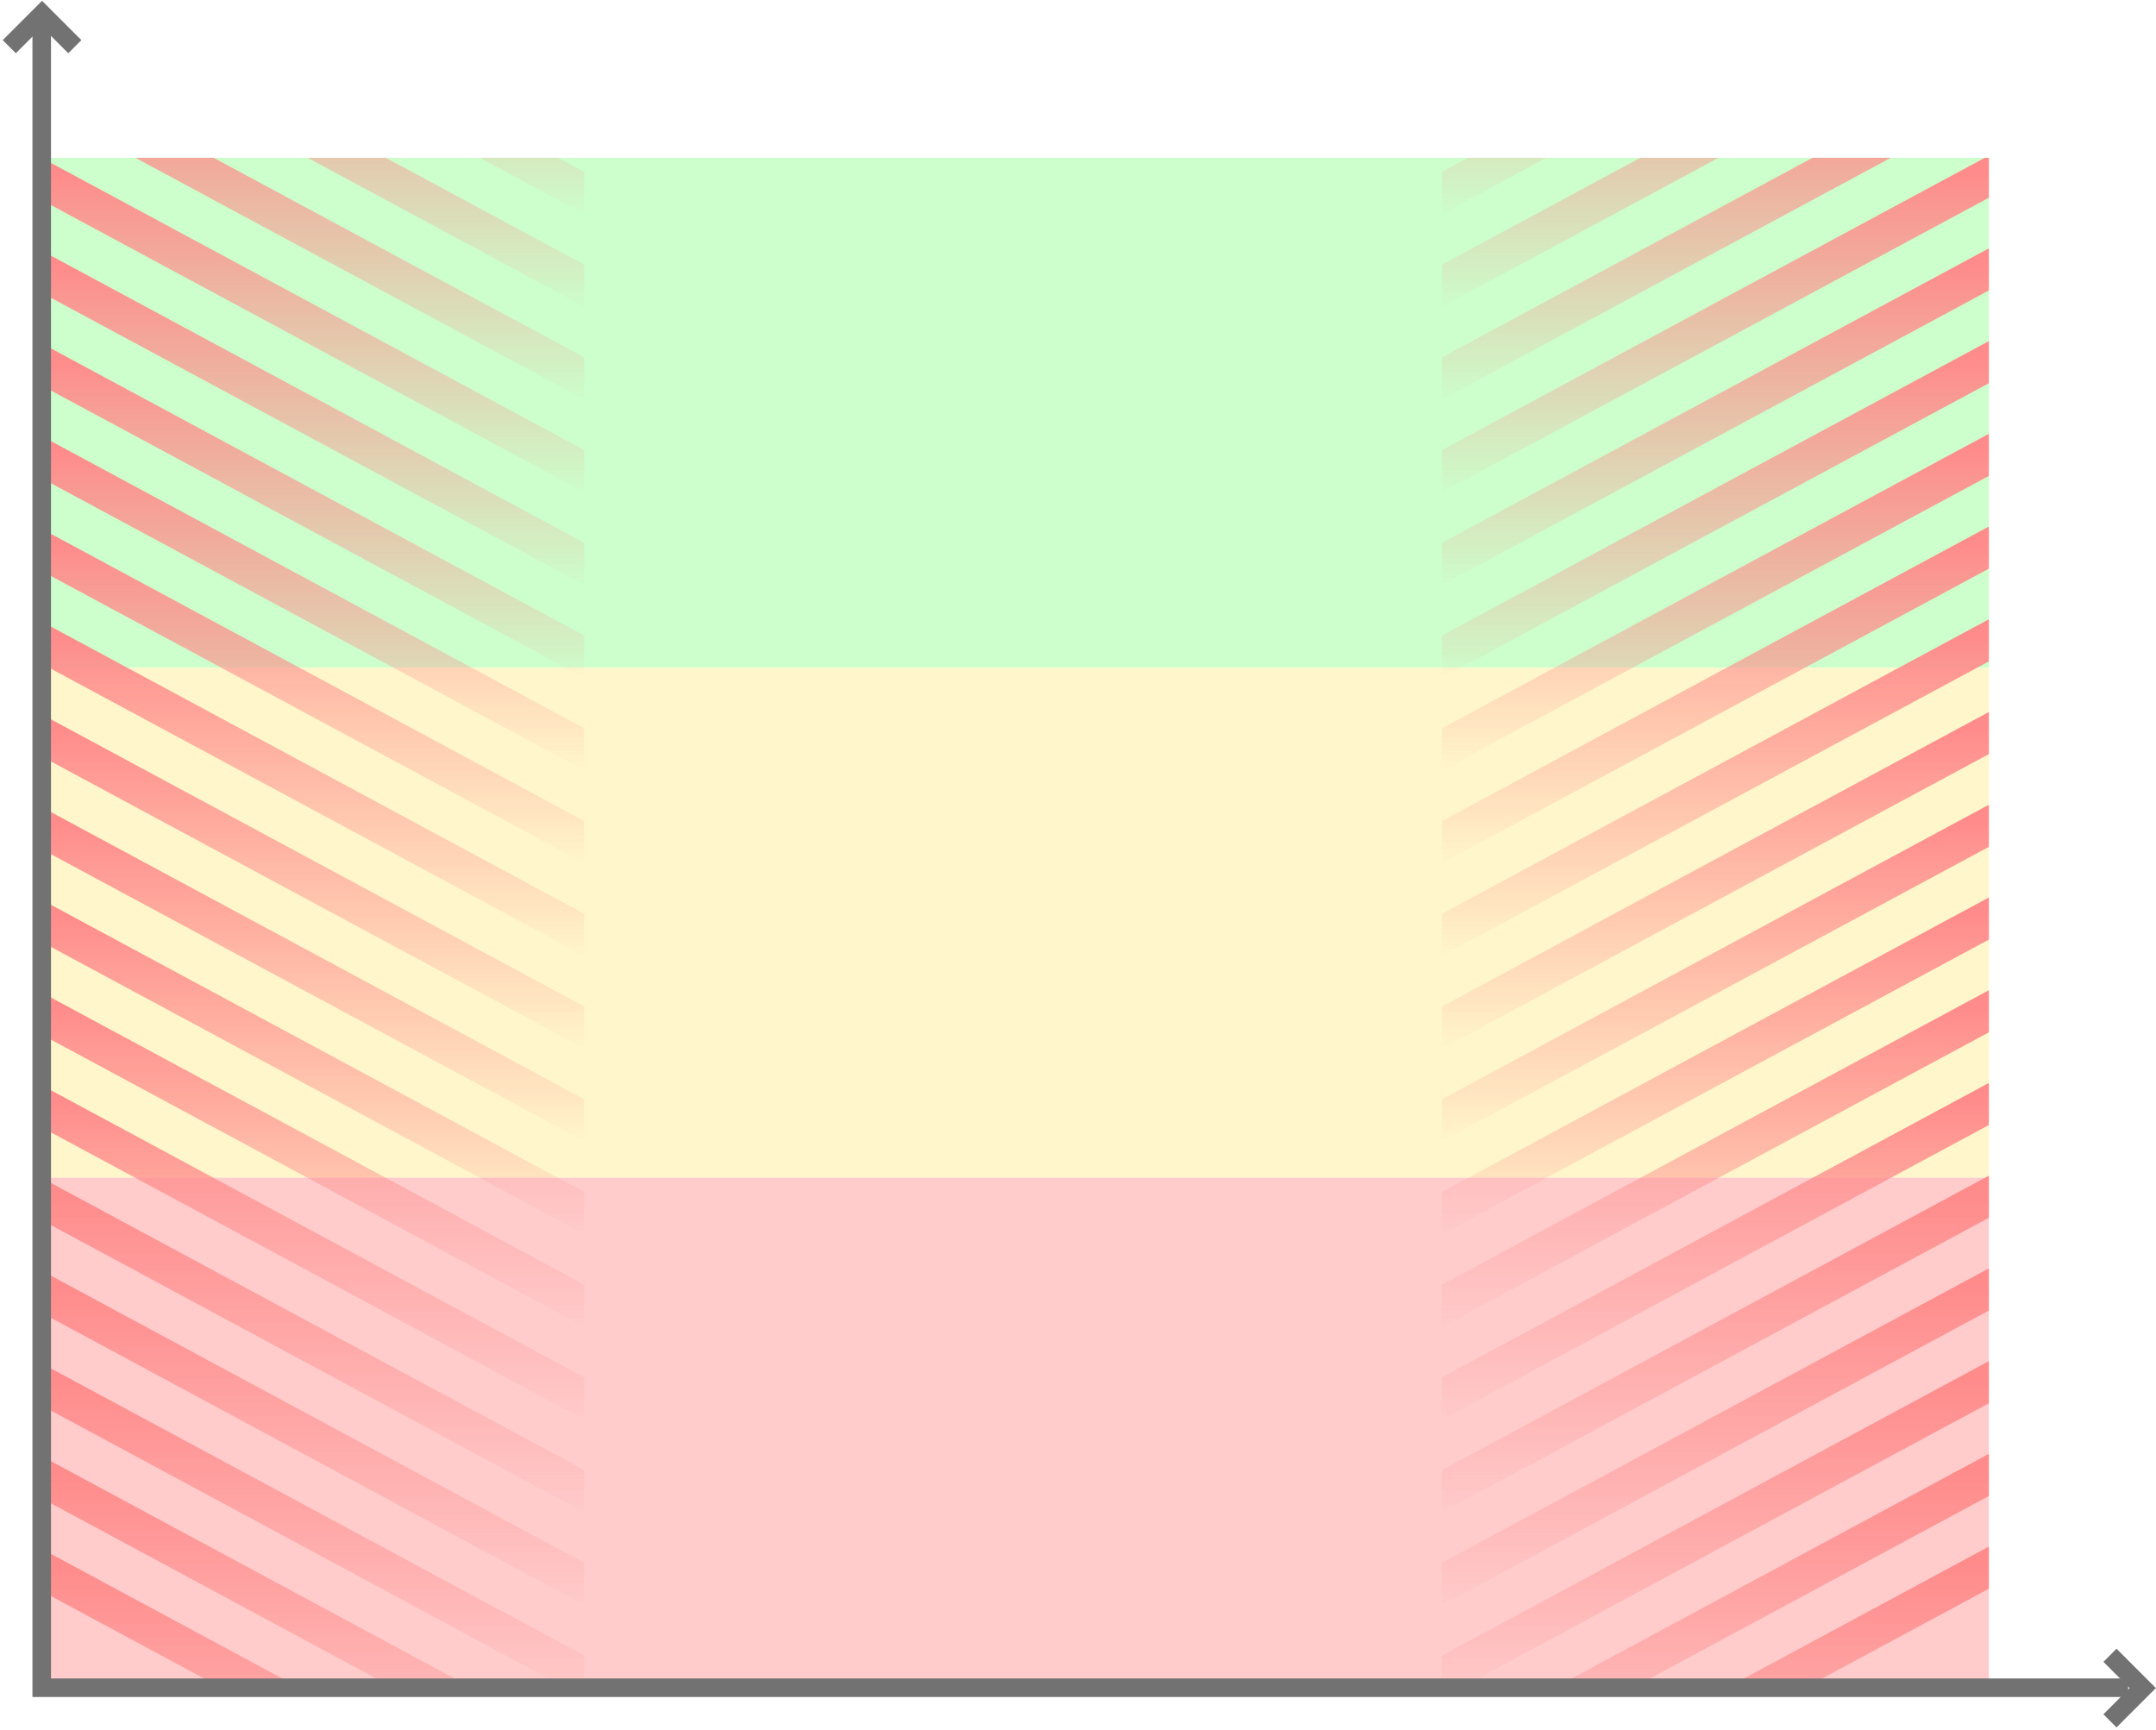
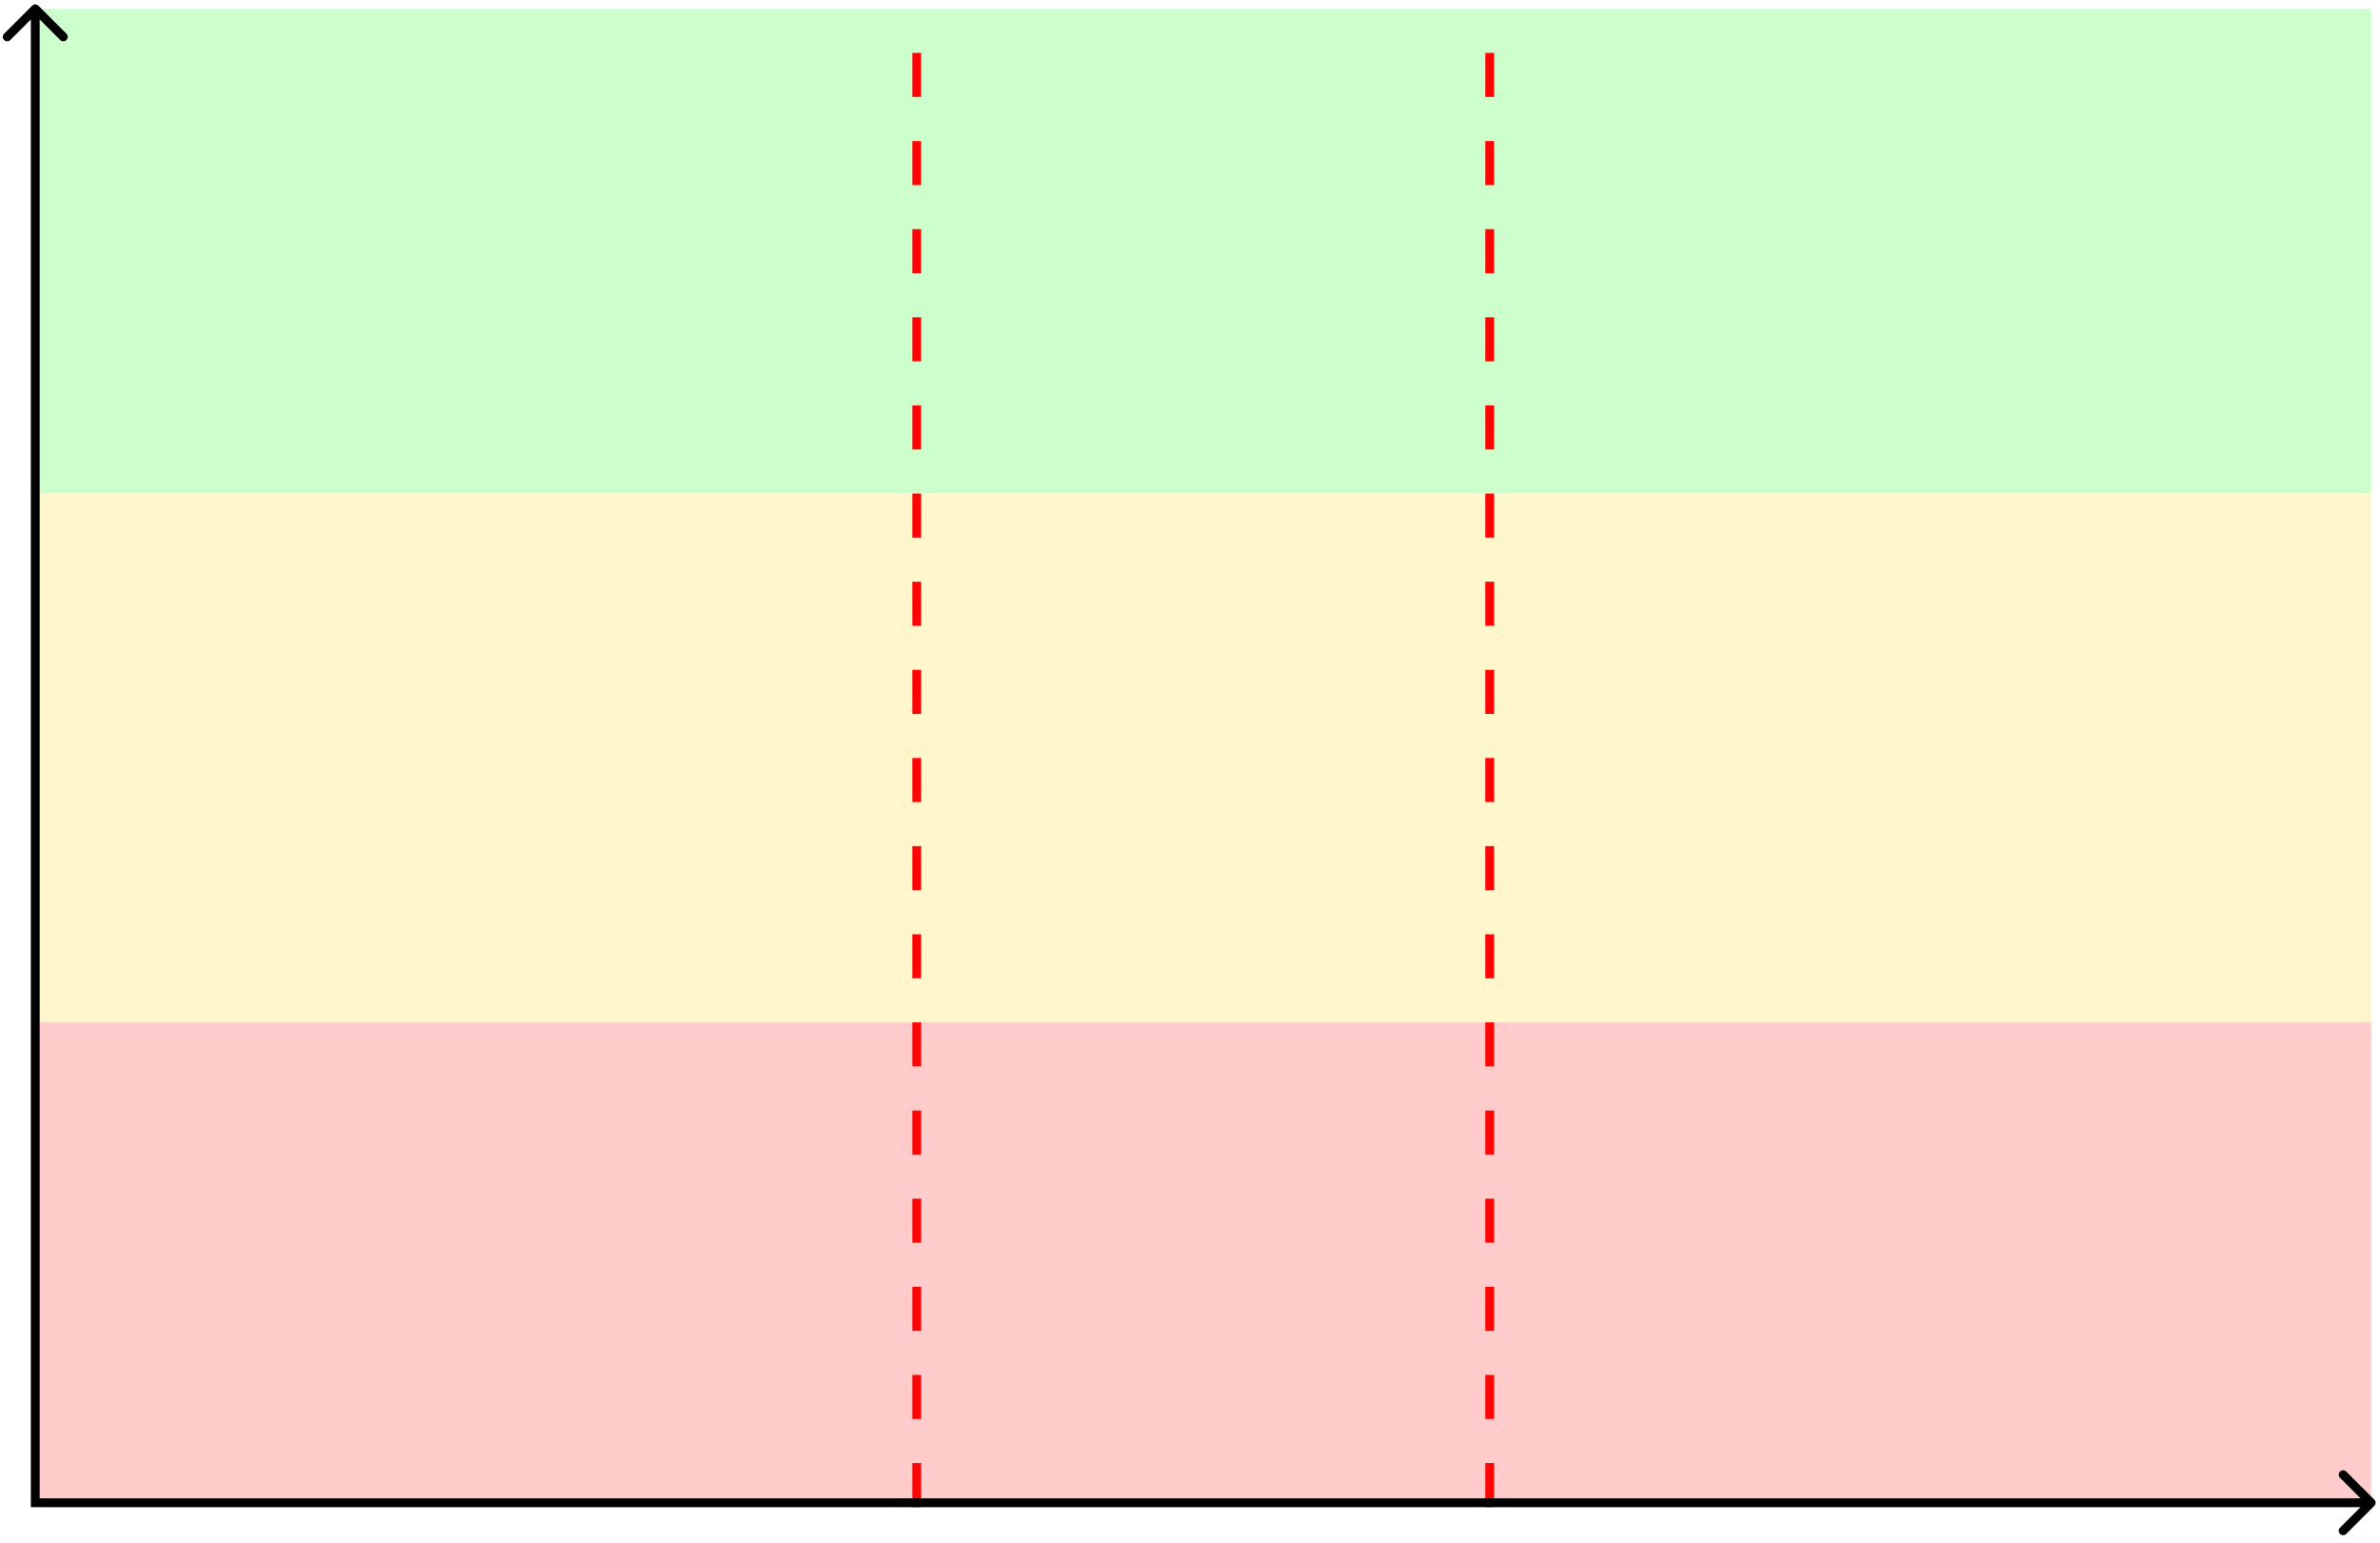
- <svg xmlns="http://www.w3.org/2000/svg" width="465" height="373" viewBox="0 0 465 373" fill="none">
-   <mask id="mask0_12_127" style="mask-type:alpha" maskUnits="userSpaceOnUse" x="9" y="34" width="420" height="330">
-     <rect x="9" y="34" width="420" height="330" fill="#D9D9D9" />
-   </mask>
-   <g mask="url(#mask0_12_127)">
-     <rect x="9" y="34" width="420" height="110" fill="#CCFFCB" />
-     <rect x="9" y="144" width="420" height="110" fill="#FFF7CB" />
-     <rect x="9" y="254" width="420" height="110" fill="#FFCBCB" />
-     <mask id="mask1_12_127" style="mask-type:alpha" maskUnits="userSpaceOnUse" x="311" y="34" width="118" height="330">
-       <rect x="311" y="34" width="118" height="330" fill="#D9D9D9" />
-     </mask>
-     <g mask="url(#mask1_12_127)">
-       <path d="M301 47L431 -23" stroke="url(#paint0_linear_12_127)" stroke-width="8" />
-       <path d="M301 67L431 -3" stroke="url(#paint1_linear_12_127)" stroke-width="8" />
-       <path d="M301 87L431 17" stroke="url(#paint2_linear_12_127)" stroke-width="8" />
-       <path d="M301 107L431 37" stroke="url(#paint3_linear_12_127)" stroke-width="8" />
-       <path d="M301 127L431 57" stroke="url(#paint4_linear_12_127)" stroke-width="8" />
-       <path d="M301 147L431 77" stroke="url(#paint5_linear_12_127)" stroke-width="8" />
-       <path d="M301 167L431 97" stroke="url(#paint6_linear_12_127)" stroke-width="8" />
-       <path d="M301 187L431 117" stroke="url(#paint7_linear_12_127)" stroke-width="8" />
-       <path d="M301 207L431 137" stroke="url(#paint8_linear_12_127)" stroke-width="8" />
-       <path d="M301 227L431 157" stroke="url(#paint9_linear_12_127)" stroke-width="8" />
-       <path d="M301 247L431 177" stroke="url(#paint10_linear_12_127)" stroke-width="8" />
-       <path d="M301 267L431 197" stroke="url(#paint11_linear_12_127)" stroke-width="8" />
-       <path d="M301 287L431 217" stroke="url(#paint12_linear_12_127)" stroke-width="8" />
-       <path d="M301 307L431 237" stroke="url(#paint13_linear_12_127)" stroke-width="8" />
-       <path d="M301 327L431 257" stroke="url(#paint14_linear_12_127)" stroke-width="8" />
-       <path d="M301 347L431 277" stroke="url(#paint15_linear_12_127)" stroke-width="8" />
-       <path d="M301 367L431 297" stroke="url(#paint16_linear_12_127)" stroke-width="8" />
-       <path d="M301 387L431 317" stroke="url(#paint17_linear_12_127)" stroke-width="8" />
-       <path d="M301 407L431 337" stroke="url(#paint18_linear_12_127)" stroke-width="8" />
-     </g>
-     <mask id="mask2_12_127" style="mask-type:alpha" maskUnits="userSpaceOnUse" x="8" y="34" width="118" height="330">
-       <rect width="118" height="330" transform="matrix(-1 0 0 1 126 34)" fill="#D9D9D9" />
-     </mask>
-     <g mask="url(#mask2_12_127)">
-       <path d="M136 47L6 -23" stroke="url(#paint19_linear_12_127)" stroke-width="8" />
-       <path d="M136 67L6 -3" stroke="url(#paint20_linear_12_127)" stroke-width="8" />
-       <path d="M136 87L6 17" stroke="url(#paint21_linear_12_127)" stroke-width="8" />
-       <path d="M136 107L6 37" stroke="url(#paint22_linear_12_127)" stroke-width="8" />
-       <path d="M136 127L6 57" stroke="url(#paint23_linear_12_127)" stroke-width="8" />
-       <path d="M136 147L6 77" stroke="url(#paint24_linear_12_127)" stroke-width="8" />
-       <path d="M136 167L6 97" stroke="url(#paint25_linear_12_127)" stroke-width="8" />
-       <path d="M136 187L6 117" stroke="url(#paint26_linear_12_127)" stroke-width="8" />
-       <path d="M136 207L6 137" stroke="url(#paint27_linear_12_127)" stroke-width="8" />
-       <path d="M136 227L6 157" stroke="url(#paint28_linear_12_127)" stroke-width="8" />
-       <path d="M136 247L6 177" stroke="url(#paint29_linear_12_127)" stroke-width="8" />
-       <path d="M136 267L6 197" stroke="url(#paint30_linear_12_127)" stroke-width="8" />
-       <path d="M136 287L6 217" stroke="url(#paint31_linear_12_127)" stroke-width="8" />
-       <path d="M136 307L6 237" stroke="url(#paint32_linear_12_127)" stroke-width="8" />
-       <path d="M136 327L6 257" stroke="url(#paint33_linear_12_127)" stroke-width="8" />
-       <path d="M136 347L6 277" stroke="url(#paint34_linear_12_127)" stroke-width="8" />
-       <path d="M136 367L6 297" stroke="url(#paint35_linear_12_127)" stroke-width="8" />
-       <path d="M136 387L6 317" stroke="url(#paint36_linear_12_127)" stroke-width="8" />
-       <path d="M136 407L6 337" stroke="url(#paint37_linear_12_127)" stroke-width="8" />
-     </g>
-   </g>
-   <path d="M9 4V364H459" stroke="#737272" stroke-width="4" />
-   <path d="M455.071 371.142L462.142 364.071L455.071 357" stroke="#737272" stroke-width="4" />
-   <path d="M16.142 10.071L9.071 3L2 10.071" stroke="#737272" stroke-width="4" />
-   <defs>
-     <linearGradient id="paint0_linear_12_127" x1="366" y1="-23" x2="366" y2="47" gradientUnits="userSpaceOnUse">
-       <stop stop-color="#FF8B8B" />
-       <stop offset="1" stop-color="#FF8B8B" stop-opacity="0" />
-     </linearGradient>
-     <linearGradient id="paint1_linear_12_127" x1="366" y1="-3" x2="366" y2="67" gradientUnits="userSpaceOnUse">
-       <stop stop-color="#FF8B8B" />
-       <stop offset="1" stop-color="#FF8B8B" stop-opacity="0" />
-     </linearGradient>
-     <linearGradient id="paint2_linear_12_127" x1="366" y1="17" x2="366" y2="87" gradientUnits="userSpaceOnUse">
-       <stop stop-color="#FF8B8B" />
-       <stop offset="1" stop-color="#FF8B8B" stop-opacity="0" />
-     </linearGradient>
-     <linearGradient id="paint3_linear_12_127" x1="366" y1="37" x2="366" y2="107" gradientUnits="userSpaceOnUse">
-       <stop stop-color="#FF8B8B" />
-       <stop offset="1" stop-color="#FF8B8B" stop-opacity="0" />
-     </linearGradient>
-     <linearGradient id="paint4_linear_12_127" x1="366" y1="57" x2="366" y2="127" gradientUnits="userSpaceOnUse">
-       <stop stop-color="#FF8B8B" />
-       <stop offset="1" stop-color="#FF8B8B" stop-opacity="0" />
-     </linearGradient>
-     <linearGradient id="paint5_linear_12_127" x1="366" y1="77" x2="366" y2="147" gradientUnits="userSpaceOnUse">
-       <stop stop-color="#FF8B8B" />
-       <stop offset="1" stop-color="#FF8B8B" stop-opacity="0" />
-     </linearGradient>
-     <linearGradient id="paint6_linear_12_127" x1="366" y1="97" x2="366" y2="167" gradientUnits="userSpaceOnUse">
-       <stop stop-color="#FF8B8B" />
-       <stop offset="1" stop-color="#FF8B8B" stop-opacity="0" />
-     </linearGradient>
-     <linearGradient id="paint7_linear_12_127" x1="366" y1="117" x2="366" y2="187" gradientUnits="userSpaceOnUse">
-       <stop stop-color="#FF8B8B" />
-       <stop offset="1" stop-color="#FF8B8B" stop-opacity="0" />
-     </linearGradient>
-     <linearGradient id="paint8_linear_12_127" x1="366" y1="137" x2="366" y2="207" gradientUnits="userSpaceOnUse">
-       <stop stop-color="#FF8B8B" />
-       <stop offset="1" stop-color="#FF8B8B" stop-opacity="0" />
-     </linearGradient>
-     <linearGradient id="paint9_linear_12_127" x1="366" y1="157" x2="366" y2="227" gradientUnits="userSpaceOnUse">
-       <stop stop-color="#FF8B8B" />
-       <stop offset="1" stop-color="#FF8B8B" stop-opacity="0" />
-     </linearGradient>
-     <linearGradient id="paint10_linear_12_127" x1="366" y1="177" x2="366" y2="247" gradientUnits="userSpaceOnUse">
-       <stop stop-color="#FF8B8B" />
-       <stop offset="1" stop-color="#FF8B8B" stop-opacity="0" />
-     </linearGradient>
-     <linearGradient id="paint11_linear_12_127" x1="366" y1="197" x2="366" y2="267" gradientUnits="userSpaceOnUse">
-       <stop stop-color="#FF8B8B" />
-       <stop offset="1" stop-color="#FF8B8B" stop-opacity="0" />
-     </linearGradient>
-     <linearGradient id="paint12_linear_12_127" x1="366" y1="217" x2="366" y2="287" gradientUnits="userSpaceOnUse">
-       <stop stop-color="#FF8B8B" />
-       <stop offset="1" stop-color="#FF8B8B" stop-opacity="0" />
-     </linearGradient>
-     <linearGradient id="paint13_linear_12_127" x1="366" y1="237" x2="366" y2="307" gradientUnits="userSpaceOnUse">
-       <stop stop-color="#FF8B8B" />
-       <stop offset="1" stop-color="#FF8B8B" stop-opacity="0" />
-     </linearGradient>
-     <linearGradient id="paint14_linear_12_127" x1="366" y1="257" x2="366" y2="327" gradientUnits="userSpaceOnUse">
-       <stop stop-color="#FF8B8B" />
-       <stop offset="1" stop-color="#FF8B8B" stop-opacity="0" />
-     </linearGradient>
-     <linearGradient id="paint15_linear_12_127" x1="366" y1="277" x2="366" y2="347" gradientUnits="userSpaceOnUse">
-       <stop stop-color="#FF8B8B" />
-       <stop offset="1" stop-color="#FF8B8B" stop-opacity="0" />
-     </linearGradient>
-     <linearGradient id="paint16_linear_12_127" x1="366" y1="297" x2="366" y2="367" gradientUnits="userSpaceOnUse">
-       <stop stop-color="#FF8B8B" />
-       <stop offset="1" stop-color="#FF8B8B" stop-opacity="0" />
-     </linearGradient>
-     <linearGradient id="paint17_linear_12_127" x1="366" y1="317" x2="366" y2="387" gradientUnits="userSpaceOnUse">
-       <stop stop-color="#FF8B8B" />
-       <stop offset="1" stop-color="#FF8B8B" stop-opacity="0" />
-     </linearGradient>
-     <linearGradient id="paint18_linear_12_127" x1="366" y1="337" x2="366" y2="407" gradientUnits="userSpaceOnUse">
-       <stop stop-color="#FF8B8B" />
-       <stop offset="1" stop-color="#FF8B8B" stop-opacity="0" />
-     </linearGradient>
-     <linearGradient id="paint19_linear_12_127" x1="71" y1="-23" x2="71" y2="47" gradientUnits="userSpaceOnUse">
-       <stop stop-color="#FF8B8B" />
-       <stop offset="1" stop-color="#FF8B8B" stop-opacity="0" />
-     </linearGradient>
-     <linearGradient id="paint20_linear_12_127" x1="71" y1="-3" x2="71" y2="67" gradientUnits="userSpaceOnUse">
-       <stop stop-color="#FF8B8B" />
-       <stop offset="1" stop-color="#FF8B8B" stop-opacity="0" />
-     </linearGradient>
-     <linearGradient id="paint21_linear_12_127" x1="71" y1="17" x2="71" y2="87" gradientUnits="userSpaceOnUse">
-       <stop stop-color="#FF8B8B" />
-       <stop offset="1" stop-color="#FF8B8B" stop-opacity="0" />
-     </linearGradient>
-     <linearGradient id="paint22_linear_12_127" x1="71" y1="37" x2="71" y2="107" gradientUnits="userSpaceOnUse">
-       <stop stop-color="#FF8B8B" />
-       <stop offset="1" stop-color="#FF8B8B" stop-opacity="0" />
-     </linearGradient>
-     <linearGradient id="paint23_linear_12_127" x1="71" y1="57" x2="71" y2="127" gradientUnits="userSpaceOnUse">
-       <stop stop-color="#FF8B8B" />
-       <stop offset="1" stop-color="#FF8B8B" stop-opacity="0" />
-     </linearGradient>
-     <linearGradient id="paint24_linear_12_127" x1="71" y1="77" x2="71" y2="147" gradientUnits="userSpaceOnUse">
-       <stop stop-color="#FF8B8B" />
-       <stop offset="1" stop-color="#FF8B8B" stop-opacity="0" />
-     </linearGradient>
-     <linearGradient id="paint25_linear_12_127" x1="71" y1="97" x2="71" y2="167" gradientUnits="userSpaceOnUse">
-       <stop stop-color="#FF8B8B" />
-       <stop offset="1" stop-color="#FF8B8B" stop-opacity="0" />
-     </linearGradient>
-     <linearGradient id="paint26_linear_12_127" x1="71" y1="117" x2="71" y2="187" gradientUnits="userSpaceOnUse">
-       <stop stop-color="#FF8B8B" />
-       <stop offset="1" stop-color="#FF8B8B" stop-opacity="0" />
-     </linearGradient>
-     <linearGradient id="paint27_linear_12_127" x1="71" y1="137" x2="71" y2="207" gradientUnits="userSpaceOnUse">
-       <stop stop-color="#FF8B8B" />
-       <stop offset="1" stop-color="#FF8B8B" stop-opacity="0" />
-     </linearGradient>
-     <linearGradient id="paint28_linear_12_127" x1="71" y1="157" x2="71" y2="227" gradientUnits="userSpaceOnUse">
-       <stop stop-color="#FF8B8B" />
-       <stop offset="1" stop-color="#FF8B8B" stop-opacity="0" />
-     </linearGradient>
-     <linearGradient id="paint29_linear_12_127" x1="71" y1="177" x2="71" y2="247" gradientUnits="userSpaceOnUse">
-       <stop stop-color="#FF8B8B" />
-       <stop offset="1" stop-color="#FF8B8B" stop-opacity="0" />
-     </linearGradient>
-     <linearGradient id="paint30_linear_12_127" x1="71" y1="197" x2="71" y2="267" gradientUnits="userSpaceOnUse">
-       <stop stop-color="#FF8B8B" />
-       <stop offset="1" stop-color="#FF8B8B" stop-opacity="0" />
-     </linearGradient>
-     <linearGradient id="paint31_linear_12_127" x1="71" y1="217" x2="71" y2="287" gradientUnits="userSpaceOnUse">
-       <stop stop-color="#FF8B8B" />
-       <stop offset="1" stop-color="#FF8B8B" stop-opacity="0" />
-     </linearGradient>
-     <linearGradient id="paint32_linear_12_127" x1="71" y1="237" x2="71" y2="307" gradientUnits="userSpaceOnUse">
-       <stop stop-color="#FF8B8B" />
-       <stop offset="1" stop-color="#FF8B8B" stop-opacity="0" />
-     </linearGradient>
-     <linearGradient id="paint33_linear_12_127" x1="71" y1="257" x2="71" y2="327" gradientUnits="userSpaceOnUse">
-       <stop stop-color="#FF8B8B" />
-       <stop offset="1" stop-color="#FF8B8B" stop-opacity="0" />
-     </linearGradient>
-     <linearGradient id="paint34_linear_12_127" x1="71" y1="277" x2="71" y2="347" gradientUnits="userSpaceOnUse">
-       <stop stop-color="#FF8B8B" />
-       <stop offset="1" stop-color="#FF8B8B" stop-opacity="0" />
-     </linearGradient>
-     <linearGradient id="paint35_linear_12_127" x1="71" y1="297" x2="71" y2="367" gradientUnits="userSpaceOnUse">
-       <stop stop-color="#FF8B8B" />
-       <stop offset="1" stop-color="#FF8B8B" stop-opacity="0" />
-     </linearGradient>
-     <linearGradient id="paint36_linear_12_127" x1="71" y1="317" x2="71" y2="387" gradientUnits="userSpaceOnUse">
-       <stop stop-color="#FF8B8B" />
-       <stop offset="1" stop-color="#FF8B8B" stop-opacity="0" />
-     </linearGradient>
-     <linearGradient id="paint37_linear_12_127" x1="71" y1="337" x2="71" y2="407" gradientUnits="userSpaceOnUse">
-       <stop stop-color="#FF8B8B" />
-       <stop offset="1" stop-color="#FF8B8B" stop-opacity="0" />
-     </linearGradient>
-   </defs>
+ <svg xmlns="http://www.w3.org/2000/svg" width="270" height="175" viewBox="0 0 270 175" fill="none">
+   <rect x="4" y="1" width="265" height="55" fill="#CCFFCB" />
+   <rect x="4" y="56" width="265" height="60" fill="#FFF7CB" />
+   <rect x="4" y="116" width="265" height="55" fill="#FFCBCB" />
+   <path d="M104 171V1" stroke="#FF0606" stroke-dasharray="5 5" />
+   <path d="M169 171V1" stroke="#FF0606" stroke-dasharray="5 5" />
+   <path d="M4.354 0.646C4.158 0.451 3.842 0.451 3.646 0.646L0.464 3.828C0.269 4.024 0.269 4.34 0.464 4.536C0.66 4.731 0.976 4.731 1.172 4.536L4 1.707L6.828 4.536C7.024 4.731 7.34 4.731 7.536 4.536C7.731 4.34 7.731 4.024 7.536 3.828L4.354 0.646ZM4 170.5H3.5V171H4V170.5ZM269.354 170.854C269.549 170.658 269.549 170.342 269.354 170.146L266.172 166.964C265.976 166.769 265.66 166.769 265.464 166.964C265.269 167.16 265.269 167.476 265.464 167.672L268.293 170.5L265.464 173.328C265.269 173.524 265.269 173.84 265.464 174.036C265.66 174.231 265.976 174.231 266.172 174.036L269.354 170.854ZM3.5 1V170.5H4.5V1H3.5ZM4 171H269V170H4V171Z" fill="black" />
</svg>
